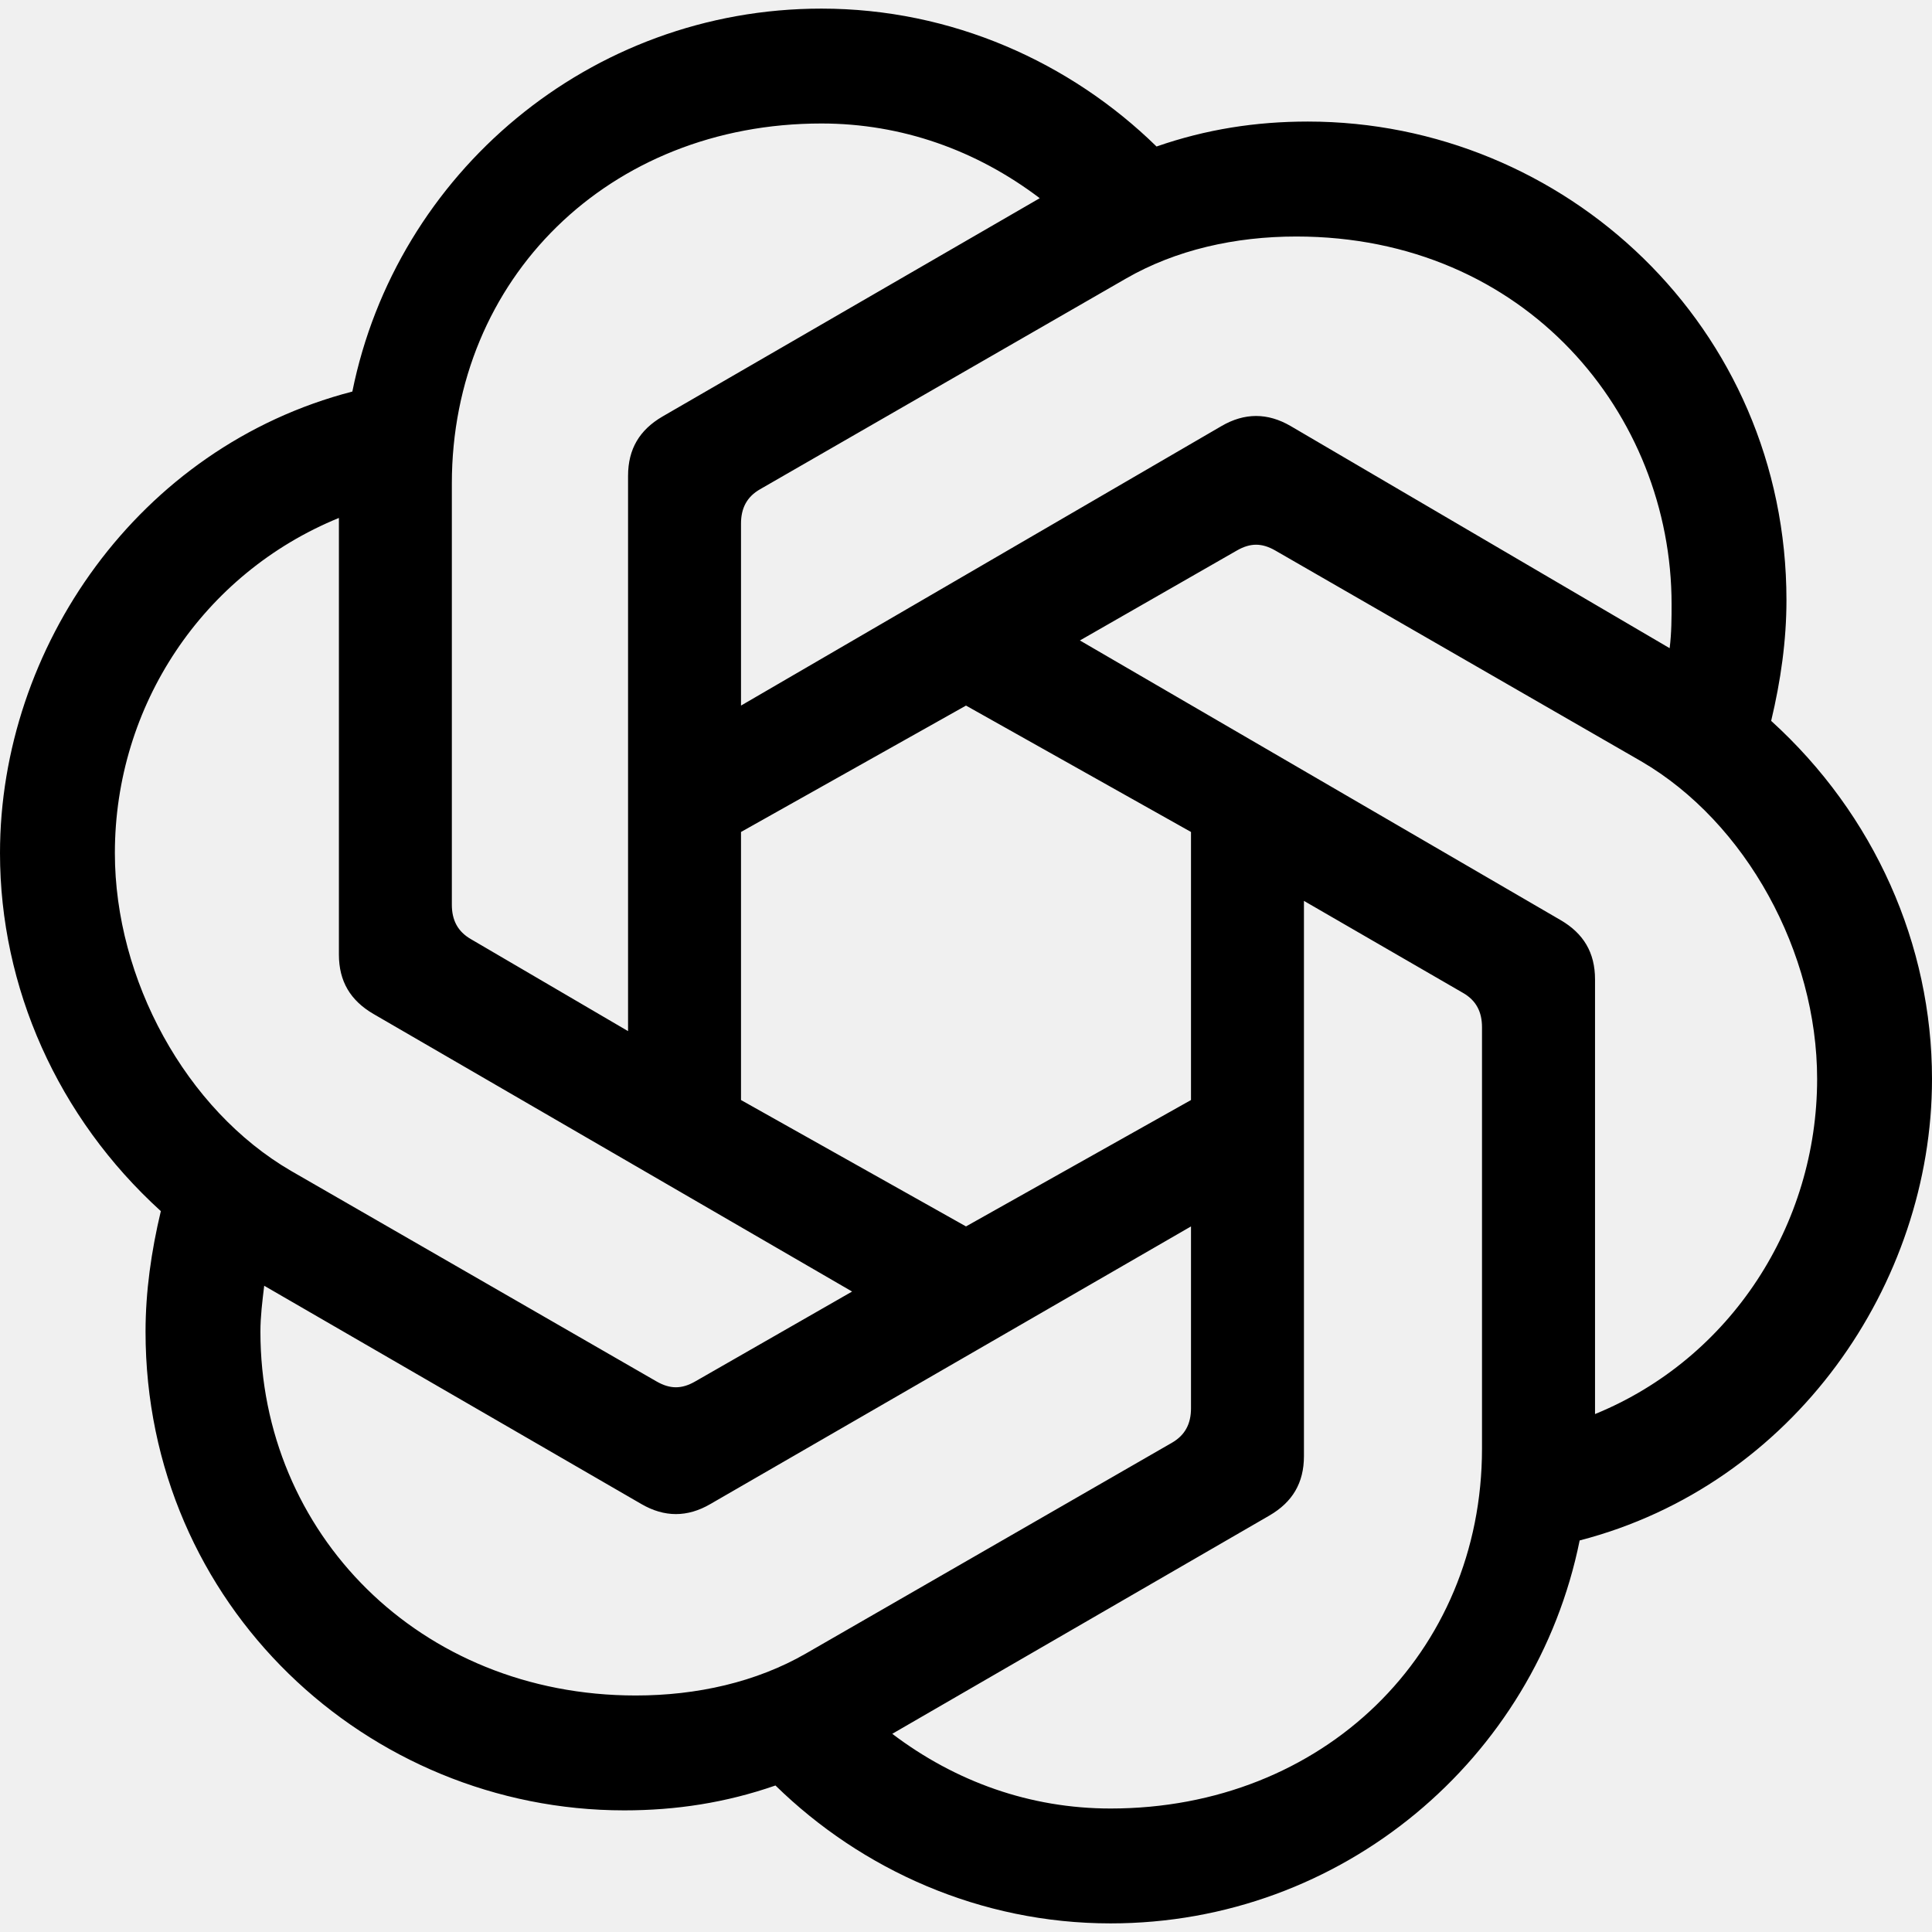
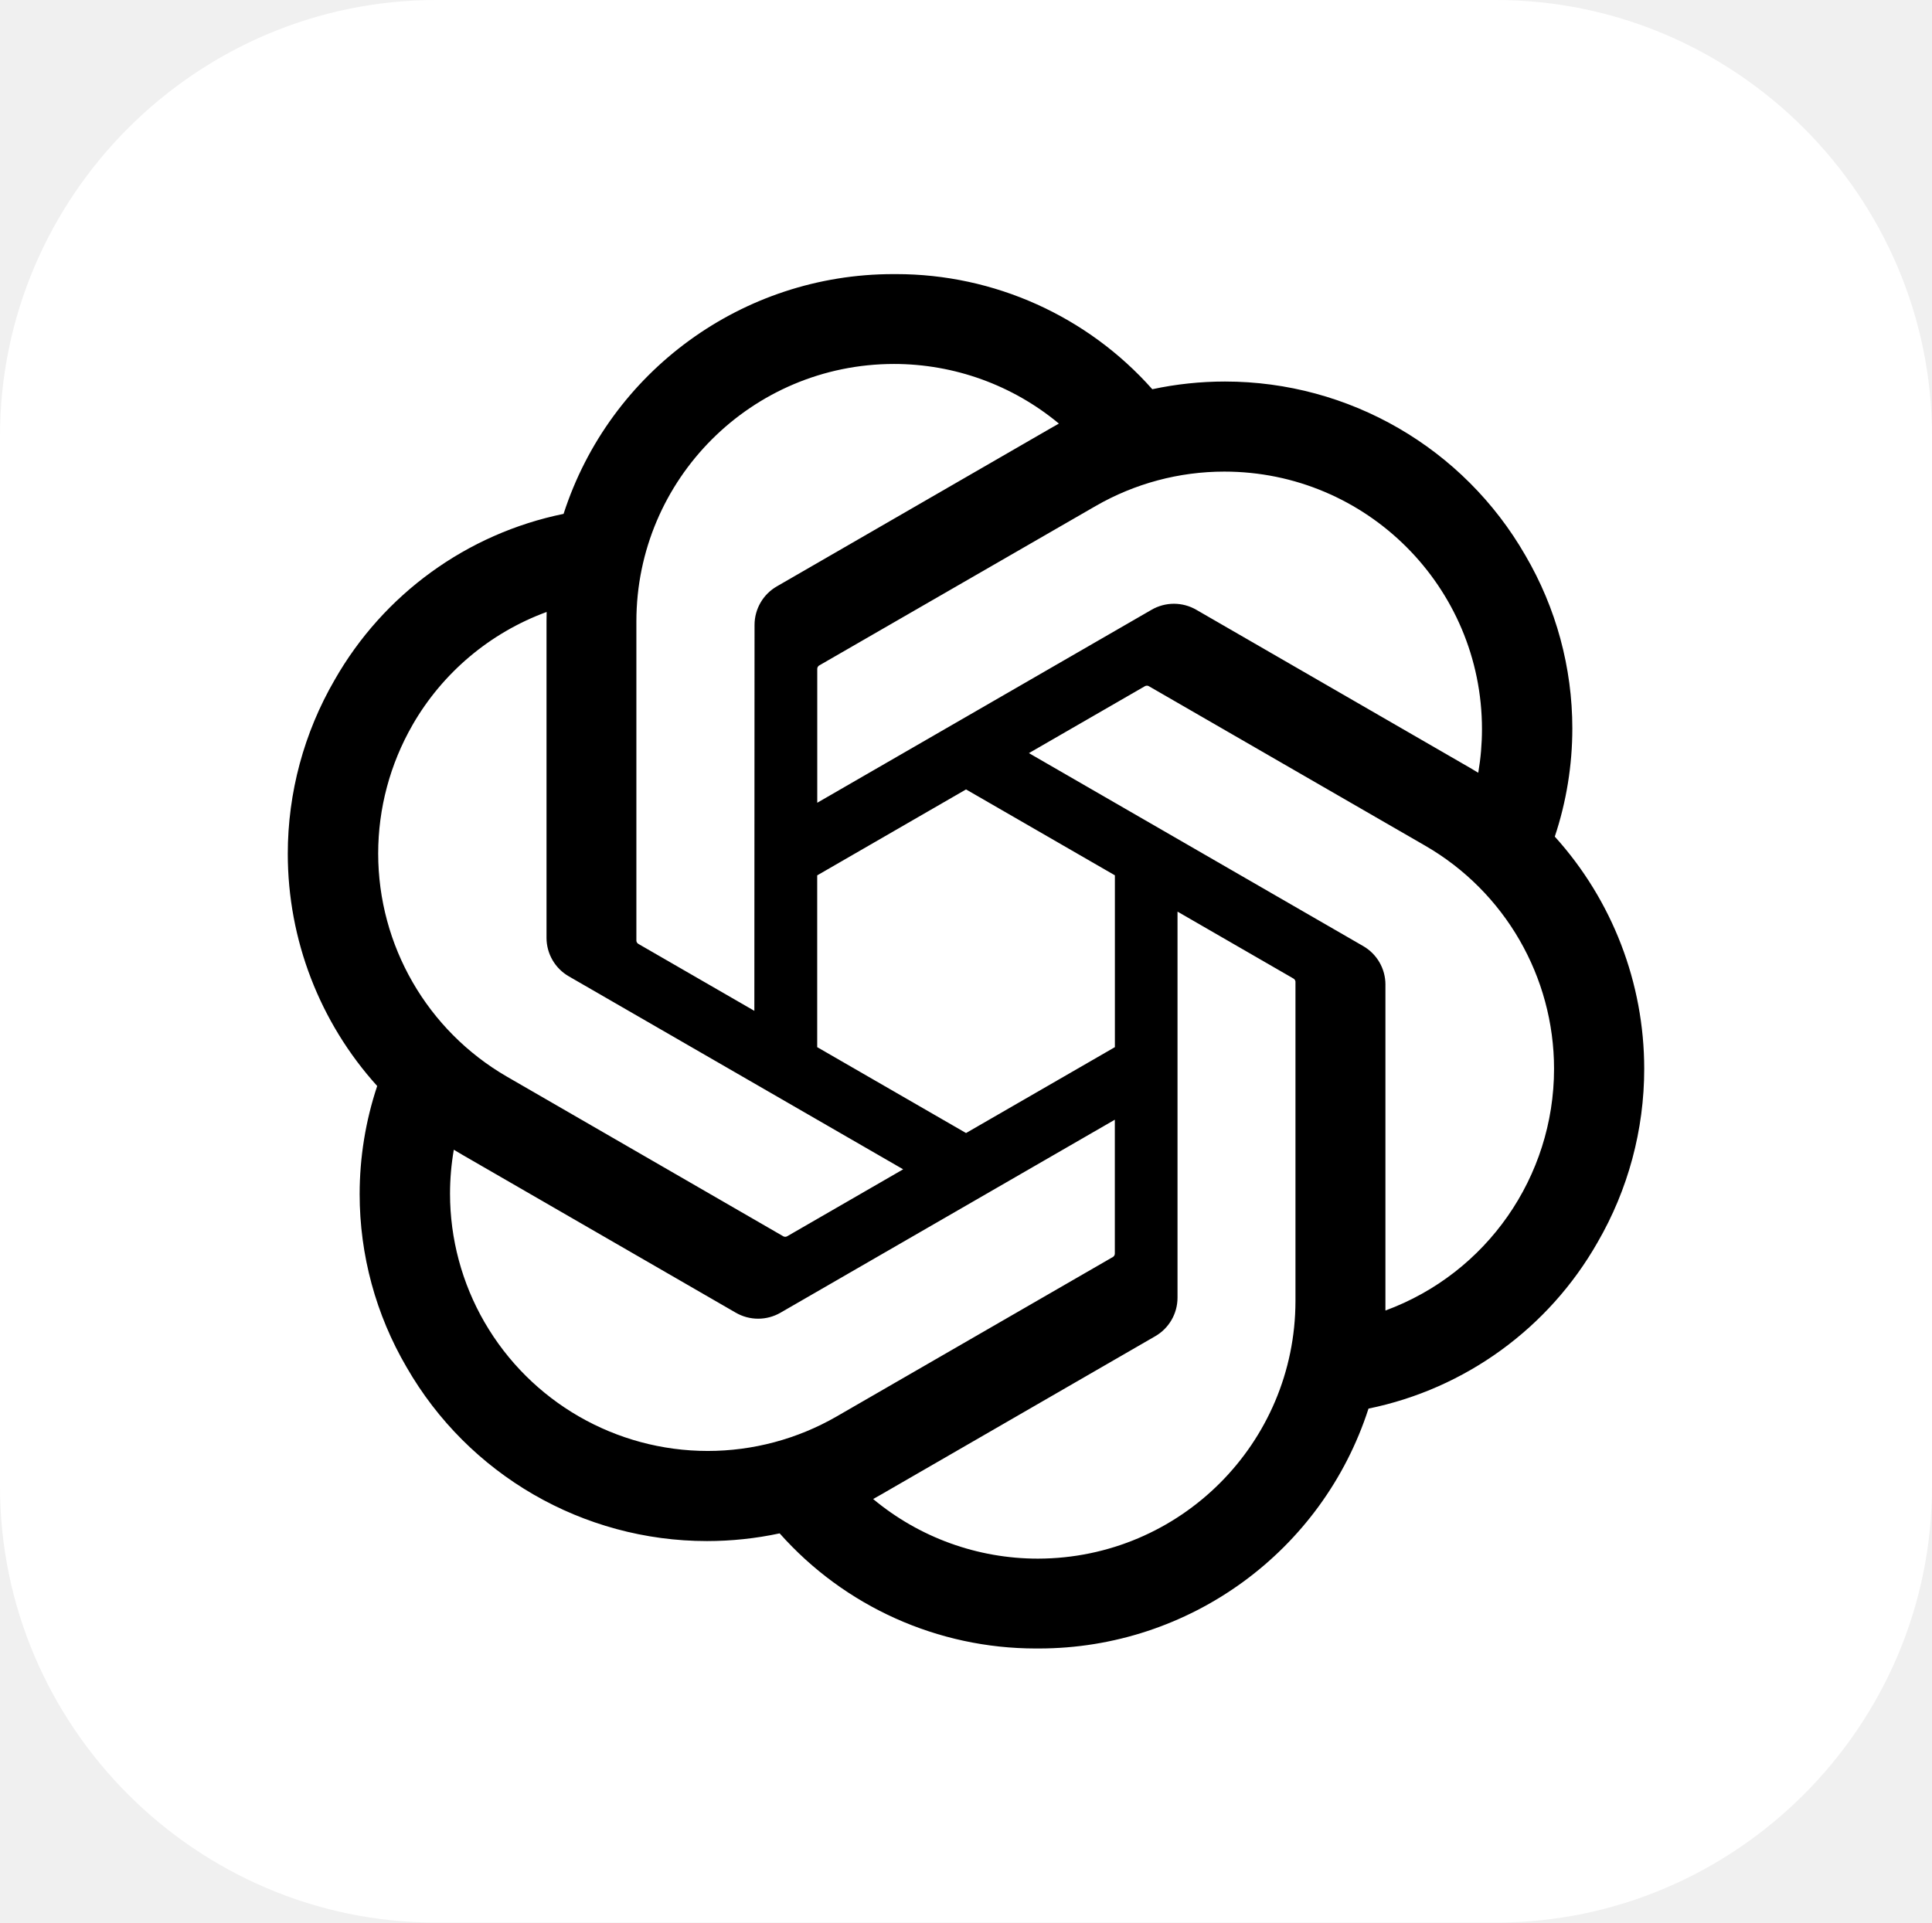
- <svg xmlns="http://www.w3.org/2000/svg" viewBox="0 0 24 24" fill="none" class="h-2/3 w-2/3">
-   <text x="-9999" y="-9999">ChatGPT</text>
-   <path d="M9.205 8.765V6.505C9.205 6.315 9.276 6.172 9.443 6.077L13.986 3.461C14.605 3.104 15.342 2.938 16.103 2.938C18.957 2.938 20.765 5.15 20.765 7.505C20.765 7.671 20.765 7.861 20.741 8.052L16.032 5.292C15.746 5.126 15.461 5.126 15.175 5.292L9.205 8.765ZM19.814 17.566V12.166C19.814 11.833 19.671 11.595 19.385 11.429L13.415 7.956L15.366 6.838C15.532 6.743 15.675 6.743 15.841 6.838L20.384 9.455C21.693 10.216 22.573 11.833 22.573 13.403C22.573 15.211 21.503 16.876 19.814 17.566V17.566ZM7.802 12.809L5.851 11.667C5.685 11.572 5.613 11.429 5.613 11.239V6.006C5.613 3.461 7.564 1.534 10.204 1.534C11.203 1.534 12.131 1.867 12.916 2.462L8.23 5.174C7.945 5.34 7.802 5.578 7.802 5.911V12.809L7.802 12.809ZM12 15.235L9.205 13.665V10.335L12 8.765L14.795 10.335V13.665L12 15.235ZM13.796 22.466C12.797 22.466 11.869 22.133 11.084 21.538L15.77 18.826C16.055 18.66 16.198 18.422 16.198 18.089V11.191L18.172 12.333C18.339 12.428 18.41 12.571 18.41 12.761V17.994C18.41 20.539 16.436 22.466 13.796 22.466V22.466ZM8.158 17.162L3.615 14.545C2.307 13.784 1.427 12.167 1.427 10.597C1.427 8.765 2.521 7.124 4.21 6.434V11.857C4.21 12.191 4.353 12.428 4.638 12.595L10.585 16.044L8.634 17.162C8.468 17.257 8.325 17.257 8.158 17.162ZM7.897 21.062C5.209 21.062 3.235 19.041 3.235 16.543C3.235 16.353 3.259 16.163 3.282 15.972L7.968 18.684C8.254 18.85 8.539 18.85 8.824 18.684L14.795 15.235V17.495C14.795 17.685 14.723 17.828 14.557 17.923L10.014 20.539C9.395 20.896 8.658 21.062 7.897 21.062H7.897ZM13.796 23.893C16.674 23.893 19.076 21.847 19.623 19.136C22.287 18.446 24 15.948 24 13.403C24 11.738 23.287 10.121 22.002 8.955C22.121 8.456 22.192 7.956 22.192 7.457C22.192 4.056 19.433 1.51 16.246 1.51C15.604 1.51 14.985 1.605 14.367 1.82C13.296 0.773 11.822 0.107 10.204 0.107C7.326 0.107 4.924 2.153 4.377 4.864C1.713 5.554 0 8.052 0 10.597C0 12.262 0.714 13.879 1.998 15.045C1.879 15.544 1.808 16.044 1.808 16.543C1.808 19.944 4.567 22.489 7.754 22.489C8.396 22.489 9.015 22.395 9.633 22.18C10.704 23.227 12.178 23.893 13.796 23.893Z" fill="currentColor" />
+ <svg xmlns="http://www.w3.org/2000/svg" shape-rendering="geometricPrecision" text-rendering="geometricPrecision" image-rendering="optimizeQuality" fill-rule="evenodd" clip-rule="evenodd" viewBox="0 0 512 509.639">
+   <path fill="#fff" d="M115.612 0h280.775C459.974 0 512 52.026 512 115.612v278.415c0 63.587-52.026 115.613-115.613 115.613H115.612C52.026 509.64 0 457.614 0 394.027V115.612C0 52.026 52.026 0 115.612 0z" />
+   <path fill-rule="nonzero" d="M412.037 221.764a90.834 90.834 0 004.648-28.67 90.79 90.79 0 00-12.443-45.87c-16.37-28.496-46.738-46.089-79.605-46.089-6.466 0-12.943.683-19.264 2.04a90.765 90.765 0 00-67.881-30.515h-.576c-.059.002-.149.002-.216.002-39.807 0-75.108 25.686-87.346 63.554-25.626 5.239-47.748 21.31-60.682 44.03a91.873 91.873 0 00-12.407 46.077 91.833 91.833 0 0023.694 61.553 90.802 90.802 0 00-4.649 28.67 90.804 90.804 0 0012.442 45.87c16.369 28.504 46.74 46.087 79.61 46.087a91.81 91.81 0 0019.253-2.04 90.783 90.783 0 0067.887 30.516h.576l.234-.001c39.829 0 75.119-25.686 87.357-63.588 25.626-5.242 47.748-21.312 60.682-44.033a91.718 91.718 0 0012.383-46.035 91.83 91.83 0 00-23.693-61.553l-.004-.005zM275.102 413.161h-.094a68.146 68.146 0 01-43.611-15.8 56.936 56.936 0 002.155-1.221l72.54-41.901a11.799 11.799 0 005.962-10.251V241.651l30.661 17.704c.326.163.55.479.596.84v84.693c-.042 37.653-30.554 68.198-68.21 68.273h.001zm-146.689-62.649a68.128 68.128 0 01-9.152-34.085c0-3.904.341-7.817 1.005-11.663.539.323 1.48.897 2.155 1.285l72.54 41.901a11.832 11.832 0 0011.918-.002l88.563-51.137v35.408a1.1 1.1 0 01-.438.94l-73.33 42.339a68.43 68.43 0 01-34.11 9.12 68.359 68.359 0 01-59.15-34.11l-.001.004zm-19.083-158.36a68.044 68.044 0 0135.538-29.934c0 .625-.036 1.731-.036 2.5v83.801l-.001.07a11.79 11.79 0 005.954 10.242l88.564 51.13-30.661 17.704a1.096 1.096 0 01-1.034.093l-73.337-42.375a68.36 68.36 0 01-34.095-59.143 68.412 68.412 0 019.112-34.085l-.004-.003zm251.907 58.621l-88.563-51.137 30.661-17.697a1.097 1.097 0 011.034-.094l73.337 42.339c21.109 12.195 34.132 34.746 34.132 59.132 0 28.604-17.849 54.199-44.686 64.078v-86.308c.004-.032.004-.065.004-.096 0-4.219-2.261-8.119-5.919-10.217zm30.518-45.93c-.539-.331-1.48-.898-2.155-1.286l-72.54-41.901a11.842 11.842 0 00-5.958-1.611c-2.092 0-4.15.558-5.957 1.611l-88.564 51.137v-35.408l-.001-.061a1.1 1.1 0 01.44-.88l73.33-42.303a68.301 68.301 0 0134.108-9.129c37.704 0 68.281 30.577 68.281 68.281a68.69 68.69 0 01-.984 11.545v.005zm-191.843 63.109l-30.668-17.704a1.09 1.09 0 01-.596-.84v-84.692c.016-37.685 30.593-68.236 68.281-68.236a68.332 68.332 0 0143.689 15.804 63.09 63.09 0 00-2.155 1.222l-72.54 41.9a11.794 11.794 0 00-5.961 10.248v.068l-.05 102.23zm16.655-35.91l39.445-22.782 39.444 22.767v45.55l-39.444 22.767-39.445-22.767v-45.535z" />
</svg>
